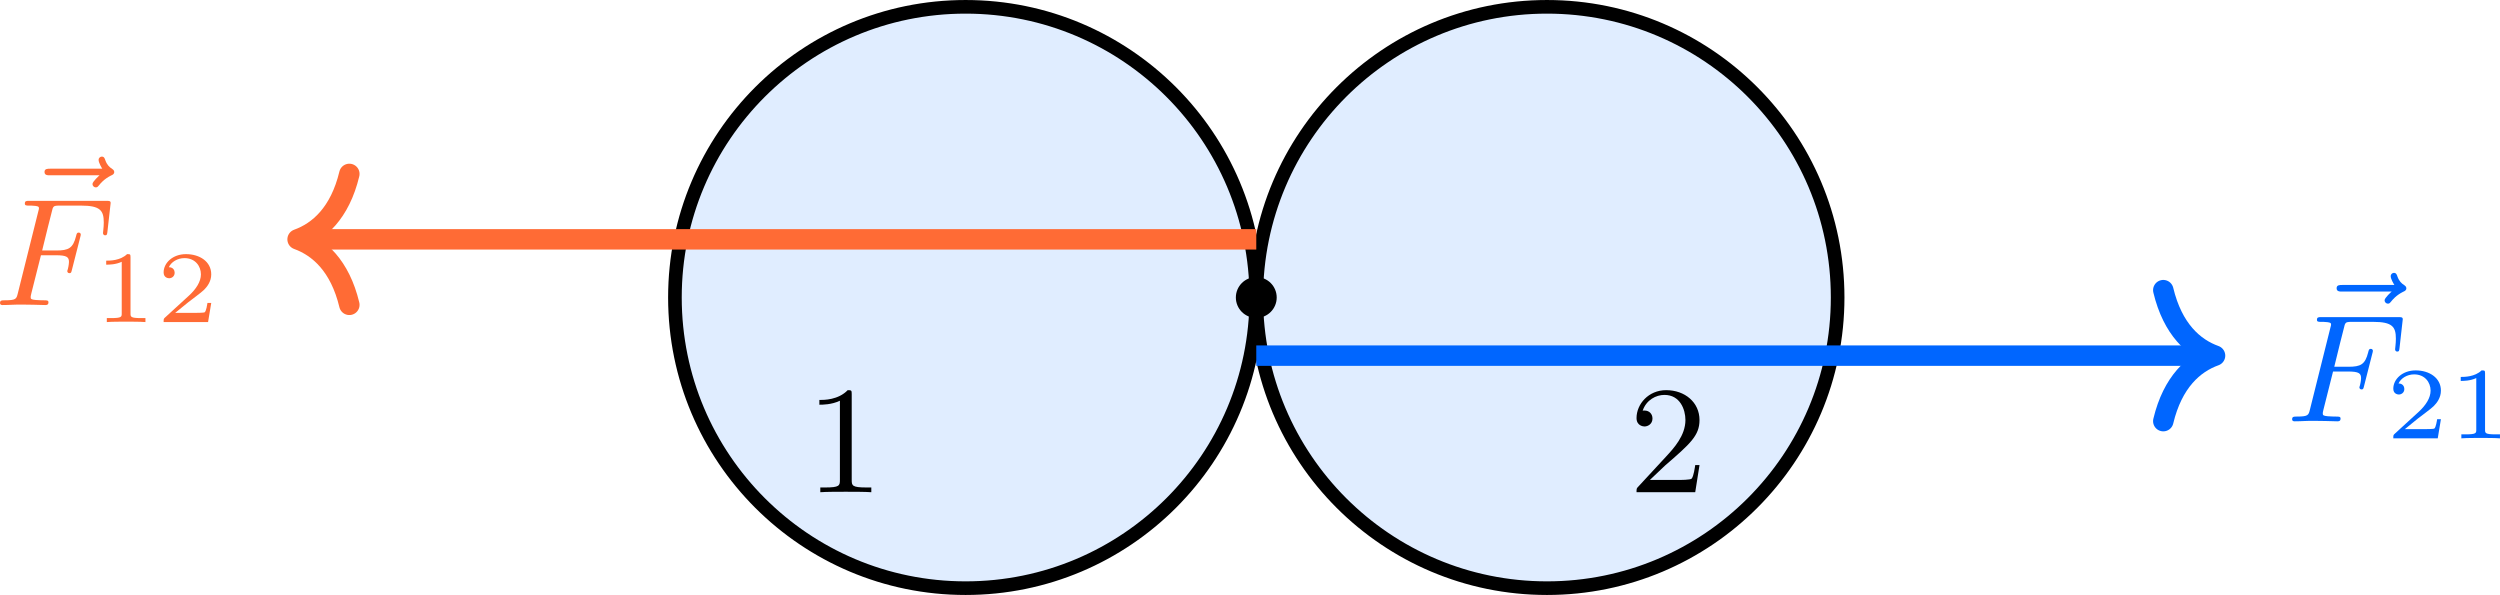
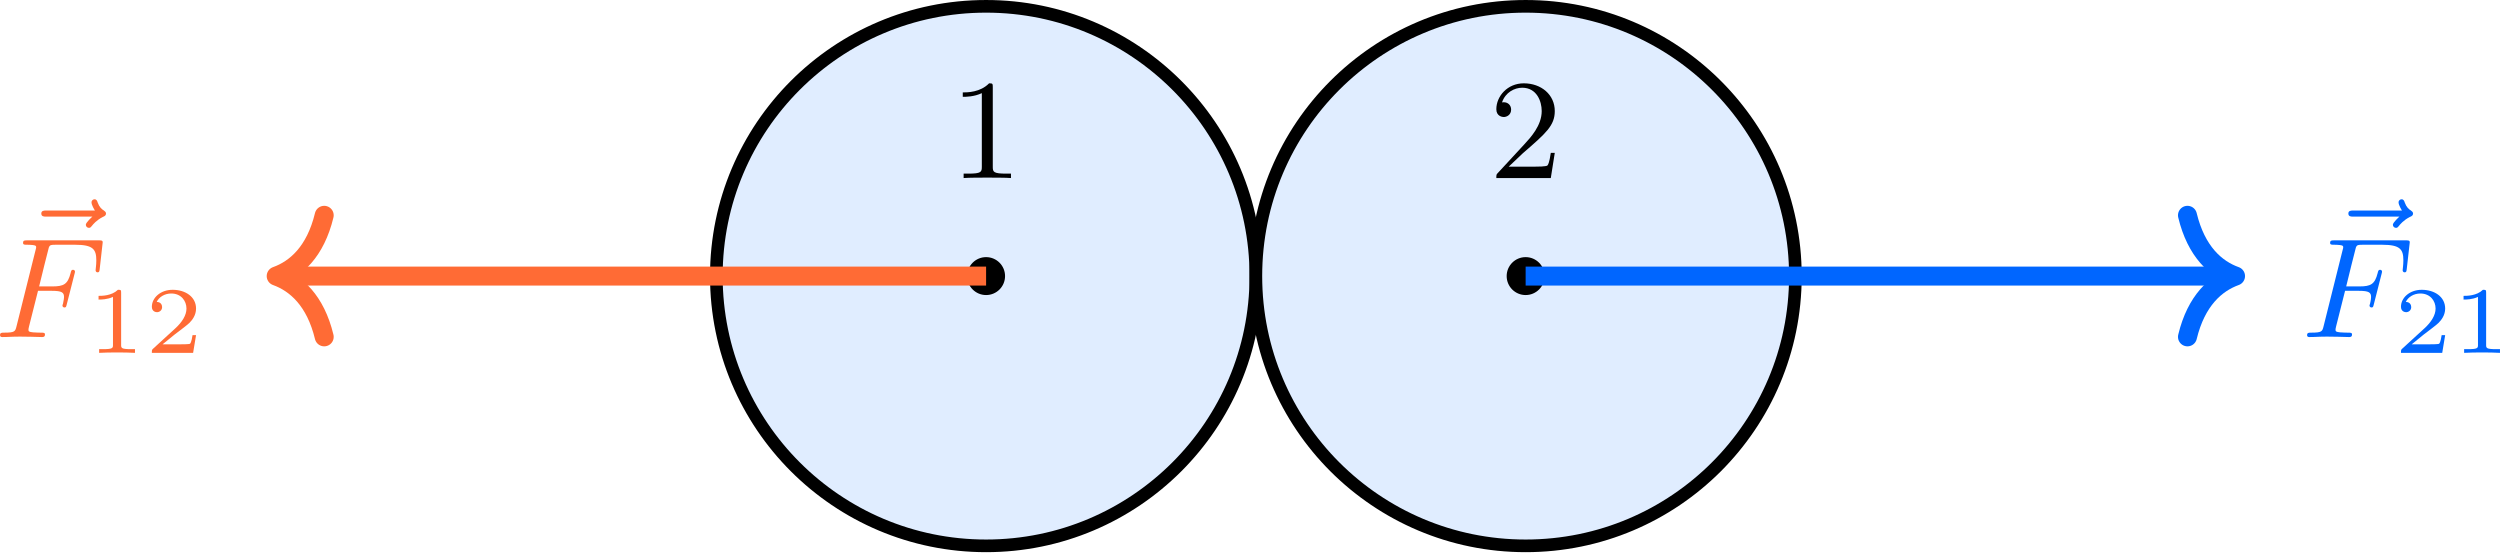
- <svg xmlns="http://www.w3.org/2000/svg" xmlns:xlink="http://www.w3.org/1999/xlink" version="1.1" width="190.157pt" height="45.256pt" viewBox="-66.294 -70.008 146.275 34.813">
+ <svg xmlns="http://www.w3.org/2000/svg" xmlns:xlink="http://www.w3.org/1999/xlink" version="1.1" width="204.898pt" height="45.256pt" viewBox="-66.294 -70.008 157.614 34.813">
  <defs>
    <path id="g1-49" d="M2.146-3.796C2.146-3.975 2.122-3.975 1.943-3.975C1.548-3.593 .938-3.593 .723-3.593V-3.359C.879-3.359 1.273-3.359 1.632-3.527V-.508C1.632-.311 1.632-.233 1.016-.233H.759V0C1.088-.024 1.554-.024 1.889-.024S2.69-.024 3.019 0V-.233H2.762C2.146-.233 2.146-.311 2.146-.508V-3.796Z" />
    <path id="g1-50" d="M3.216-1.118H2.995C2.983-1.034 2.923-.64 2.833-.574C2.792-.538 2.307-.538 2.224-.538H1.106L1.871-1.16C2.074-1.321 2.606-1.704 2.792-1.883C2.971-2.062 3.216-2.367 3.216-2.792C3.216-3.539 2.54-3.975 1.739-3.975C.968-3.975 .43-3.467 .43-2.905C.43-2.6 .687-2.564 .753-2.564C.903-2.564 1.076-2.672 1.076-2.887C1.076-3.019 .998-3.21 .735-3.21C.873-3.515 1.237-3.742 1.65-3.742C2.277-3.742 2.612-3.276 2.612-2.792C2.612-2.367 2.331-1.931 1.913-1.548L.496-.251C.436-.191 .43-.185 .43 0H3.031L3.216-1.118Z" />
    <path id="g0-70" d="M2.789-2.914H3.667C4.304-2.914 4.429-2.806 4.429-2.52C4.429-2.493 4.42-2.331 4.367-2.116C4.331-2.008 4.331-2 4.331-1.982C4.331-1.946 4.358-1.865 4.456-1.865S4.564-1.91 4.6-2.053L5.093-3.99C5.102-4.026 5.12-4.08 5.12-4.125C5.12-4.178 5.084-4.241 4.994-4.241C4.896-4.241 4.878-4.178 4.842-4.026C4.663-3.327 4.411-3.192 3.685-3.192H2.86C2.977-3.685 3.434-5.523 3.47-5.64C3.533-5.819 3.631-5.819 3.9-5.819H5.138C6.267-5.819 6.465-5.523 6.465-4.833C6.465-4.528 6.42-4.286 6.42-4.214S6.465-4.08 6.545-4.08C6.653-4.08 6.662-4.142 6.68-4.304L6.868-5.972C6.868-6.097 6.779-6.097 6.608-6.097H2.116C1.937-6.097 1.847-6.097 1.847-5.936C1.847-5.819 1.937-5.819 2.125-5.819C2.161-5.819 2.322-5.819 2.466-5.801C2.663-5.774 2.672-5.738 2.672-5.658C2.672-5.631 2.672-5.613 2.627-5.452L1.435-.681C1.354-.359 1.336-.278 .664-.278C.493-.278 .395-.278 .395-.117C.395-.063 .421 0 .529 0C.628 0 1.049-.009 1.139-.018C1.21-.027 1.524-.027 1.722-.027C1.892-.027 2.143-.018 2.358-.018S2.824 0 3.04 0C3.111 0 3.228 0 3.228-.161C3.228-.278 3.138-.278 2.95-.278C2.932-.278 2.699-.278 2.484-.296C2.206-.323 2.188-.359 2.188-.466C2.188-.484 2.188-.538 2.224-.672L2.789-2.914Z" />
    <path id="g0-126" d="M4.86-5.326C4.842-5.308 4.447-4.958 4.447-4.815C4.447-4.707 4.537-4.618 4.645-4.618C4.734-4.618 4.779-4.68 4.815-4.725C4.914-4.851 5.12-5.102 5.523-5.308C5.631-5.353 5.721-5.398 5.721-5.523C5.721-5.622 5.631-5.676 5.586-5.712C5.452-5.792 5.299-5.927 5.2-6.205C5.165-6.312 5.129-6.42 4.994-6.42C4.914-6.42 4.806-6.357 4.806-6.223C4.806-6.061 4.985-5.765 5.021-5.712H1.973C1.82-5.712 1.641-5.712 1.641-5.523C1.641-5.326 1.811-5.326 1.973-5.326H4.86Z" />
    <path id="g2-49" d="M2.726-5.73C2.726-5.954 2.717-5.972 2.493-5.972C1.937-5.398 1.112-5.398 .834-5.398V-5.12C1.004-5.12 1.551-5.12 2.035-5.353V-.717C2.035-.386 2.008-.278 1.175-.278H.888V0C1.21-.027 2.008-.027 2.376-.027S3.551-.027 3.873 0V-.278H3.587C2.753-.278 2.726-.386 2.726-.717V-5.73Z" />
    <path id="g2-50" d="M4.142-1.587H3.891C3.873-1.47 3.802-.941 3.685-.798C3.631-.717 3.013-.717 2.833-.717H1.237L2.125-1.56C3.596-2.833 4.142-3.309 4.142-4.223C4.142-5.254 3.291-5.972 2.188-5.972C1.157-5.972 .457-5.156 .457-4.34C.457-3.891 .843-3.847 .924-3.847C1.121-3.847 1.39-3.99 1.39-4.313C1.39-4.582 1.201-4.779 .924-4.779C.879-4.779 .852-4.779 .816-4.77C1.031-5.407 1.605-5.694 2.089-5.694C3.004-5.694 3.318-4.842 3.318-4.223C3.318-3.309 2.627-2.564 2.197-2.098L.556-.323C.457-.224 .457-.206 .457 0H3.891L4.142-1.587Z" />
  </defs>
  <g id="page1">
-     <path d="M7.211-52.602C7.211-61.996-.402-69.609-9.797-69.609C-19.188-69.609-26.805-61.996-26.805-52.602C-26.805-43.207-19.188-35.594-9.797-35.594C-.402-35.594 7.211-43.207 7.211-52.602Z" fill="#e0edff" />
-     <path d="M7.211-52.602C7.211-61.996-.402-69.609-9.797-69.609C-19.188-69.609-26.805-61.996-26.805-52.602C-26.805-43.207-19.188-35.594-9.797-35.594C-.402-35.594 7.211-43.207 7.211-52.602Z" stroke="#000" fill="none" stroke-width=".797" stroke-miterlimit="10" />
-     <path d="M41.227-52.602C41.227-61.996 33.613-69.609 24.219-69.609C14.828-69.609 7.211-61.996 7.211-52.602C7.211-43.207 14.828-35.594 24.219-35.594C33.613-35.594 41.227-43.207 41.227-52.602Z" fill="#e0edff" />
-     <path d="M41.227-52.602C41.227-61.996 33.613-69.609 24.219-69.609C14.828-69.609 7.211-61.996 7.211-52.602C7.211-43.207 14.828-35.594 24.219-35.594C33.613-35.594 41.227-43.207 41.227-52.602Z" stroke="#000" fill="none" stroke-width=".797" stroke-miterlimit="10" />
-     <g transform="matrix(1 0 0 1 -9.39061 11.3933)">
-       <use x="-9.796" y="-52.601" xlink:href="#g2-49" />
+     <path d="M12.883-52.602C12.883-61.996 5.266-69.609-4.125-69.609C-13.52-69.609-21.133-61.996-21.133-52.602C-21.133-43.207-13.52-35.594-4.125-35.594C5.266-35.594 12.883-43.207 12.883-52.602Z" fill="#e0edff" />
+     <path d="M12.883-52.602C12.883-61.996 5.266-69.609-4.125-69.609C-13.52-69.609-21.133-61.996-21.133-52.602C-21.133-43.207-13.52-35.594-4.125-35.594C5.266-35.594 12.883-43.207 12.883-52.602Z" stroke="#000" fill="none" stroke-width=".797" stroke-miterlimit="10" />
+     <path d="M46.898-52.602C46.898-61.996 39.285-69.609 29.891-69.609S12.883-61.996 12.883-52.602C12.883-43.207 20.496-35.594 29.891-35.594S46.898-43.207 46.898-52.602Z" fill="#e0edff" />
+     <path d="M46.898-52.602C46.898-61.996 39.285-69.609 29.891-69.609S12.883-61.996 12.883-52.602C12.883-43.207 20.496-35.594 29.891-35.594S46.898-43.207 46.898-52.602Z" stroke="#000" fill="none" stroke-width=".797" stroke-miterlimit="10" />
+     <g transform="matrix(1 0 0 1 -2.30386 -6.182)">
+       <use x="-4.126" y="-52.601" xlink:href="#g2-49" />
    </g>
-     <g transform="matrix(1 0 0 1 38.79889 11.3933)">
-       <use x="-9.796" y="-52.601" xlink:href="#g2-50" />
+     <g transform="matrix(1 0 0 1 31.71217 -6.182)">
+       <use x="-4.126" y="-52.601" xlink:href="#g2-50" />
    </g>
-     <path d="M7.211-56.004H-48.285" stroke="#ff6b35" fill="none" stroke-width="1.196" stroke-miterlimit="10" />
-     <path d="M-45.855-52.172C-46.406-54.469-47.641-55.555-48.883-56.004C-47.641-56.449-46.406-57.535-45.855-59.832" stroke="#ff6b35" fill="none" stroke-width="1.196" stroke-miterlimit="10" stroke-linecap="round" stroke-linejoin="round" />
-     <g fill="#ff6b35" transform="matrix(1 0 0 1 -56.89261 .4417)">
-       <use x="-8.439" y="-54.867" xlink:href="#g0-126" />
-       <use x="-9.796" y="-52.601" xlink:href="#g0-70" />
-       <use x="-3.912" y="-51.605" xlink:href="#g1-49" />
-       <use x="-.259" y="-51.605" xlink:href="#g1-50" />
+     <path d="M-2.93-52.602C-2.93-53.262-3.465-53.797-4.125-53.797C-4.785-53.797-5.32-53.262-5.32-52.602C-5.32-51.941-4.785-51.406-4.125-51.406C-3.465-51.406-2.93-51.941-2.93-52.602Z" />
+     <path d="M31.086-52.602C31.086-53.262 30.551-53.797 29.891-53.797S28.695-53.262 28.695-52.602C28.695-51.941 29.23-51.406 29.891-51.406S31.086-51.941 31.086-52.602Z" />
+     <path d="M-4.125-52.602H-48.285" stroke="#ff6b35" fill="none" stroke-width="1.196" stroke-miterlimit="10" />
+     <path d="M-45.855-48.77C-46.41-51.07-47.641-52.152-48.883-52.602C-47.641-53.047-46.41-54.133-45.855-56.434" stroke="#ff6b35" fill="none" stroke-width="1.196" stroke-miterlimit="10" stroke-linecap="round" stroke-linejoin="round" />
+     <g fill="#ff6b35" transform="matrix(1 0 0 1 -62.56233 3.8431)">
+       <use x="-2.77" y="-54.867" xlink:href="#g0-126" />
+       <use x="-4.126" y="-52.601" xlink:href="#g0-70" />
+       <use x="1.758" y="-51.605" xlink:href="#g1-49" />
+       <use x="5.411" y="-51.605" xlink:href="#g1-50" />
    </g>
-     <path d="M7.211-49.199H62.711" stroke="#06f" fill="none" stroke-width="1.196" stroke-miterlimit="10" />
-     <path d="M60.281-53.031C60.832-50.73 62.066-49.644 63.309-49.199C62.066-48.754 60.832-47.668 60.281-45.367" stroke="#06f" fill="none" stroke-width="1.196" stroke-miterlimit="10" stroke-linecap="round" stroke-linejoin="round" />
-     <g fill="#06f" transform="matrix(1 0 0 1 77.22089 7.2446)">
-       <use x="-8.439" y="-54.867" xlink:href="#g0-126" />
-       <use x="-9.796" y="-52.601" xlink:href="#g0-70" />
-       <use x="-3.912" y="-51.605" xlink:href="#g1-50" />
-       <use x="-.259" y="-51.605" xlink:href="#g1-49" />
+     <path d="M29.891-52.602H74.051" stroke="#06f" fill="none" stroke-width="1.196" stroke-miterlimit="10" />
+     <path d="M71.617-56.434C72.172-54.133 73.406-53.047 74.648-52.602C73.406-52.152 72.172-51.07 71.617-48.77" stroke="#06f" fill="none" stroke-width="1.196" stroke-miterlimit="10" stroke-linecap="round" stroke-linejoin="round" />
+     <g fill="#06f" transform="matrix(1 0 0 1 82.89017 3.8431)">
+       <use x="-2.77" y="-54.867" xlink:href="#g0-126" />
+       <use x="-4.126" y="-52.601" xlink:href="#g0-70" />
+       <use x="1.758" y="-51.605" xlink:href="#g1-50" />
+       <use x="5.411" y="-51.605" xlink:href="#g1-49" />
    </g>
-     <path d="M8.406-52.602C8.406-53.262 7.871-53.797 7.211-53.797C6.551-53.797 6.016-53.262 6.016-52.602C6.016-51.941 6.551-51.406 7.211-51.406C7.871-51.406 8.406-51.941 8.406-52.602Z" />
  </g>
</svg>
